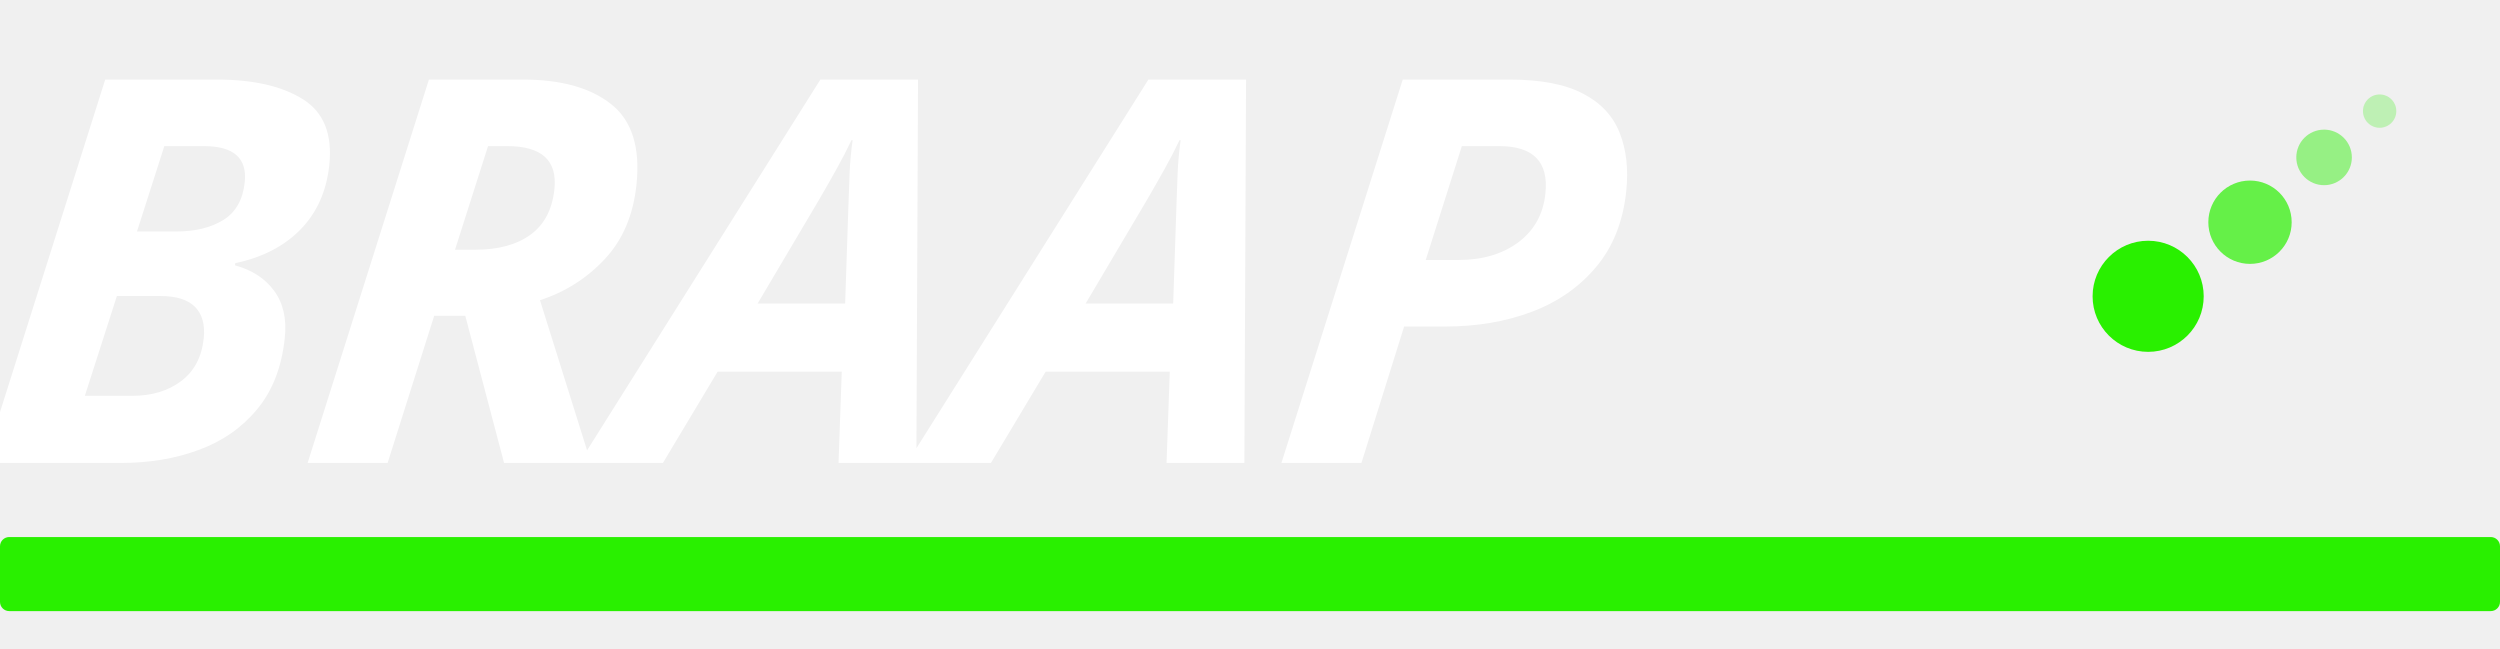
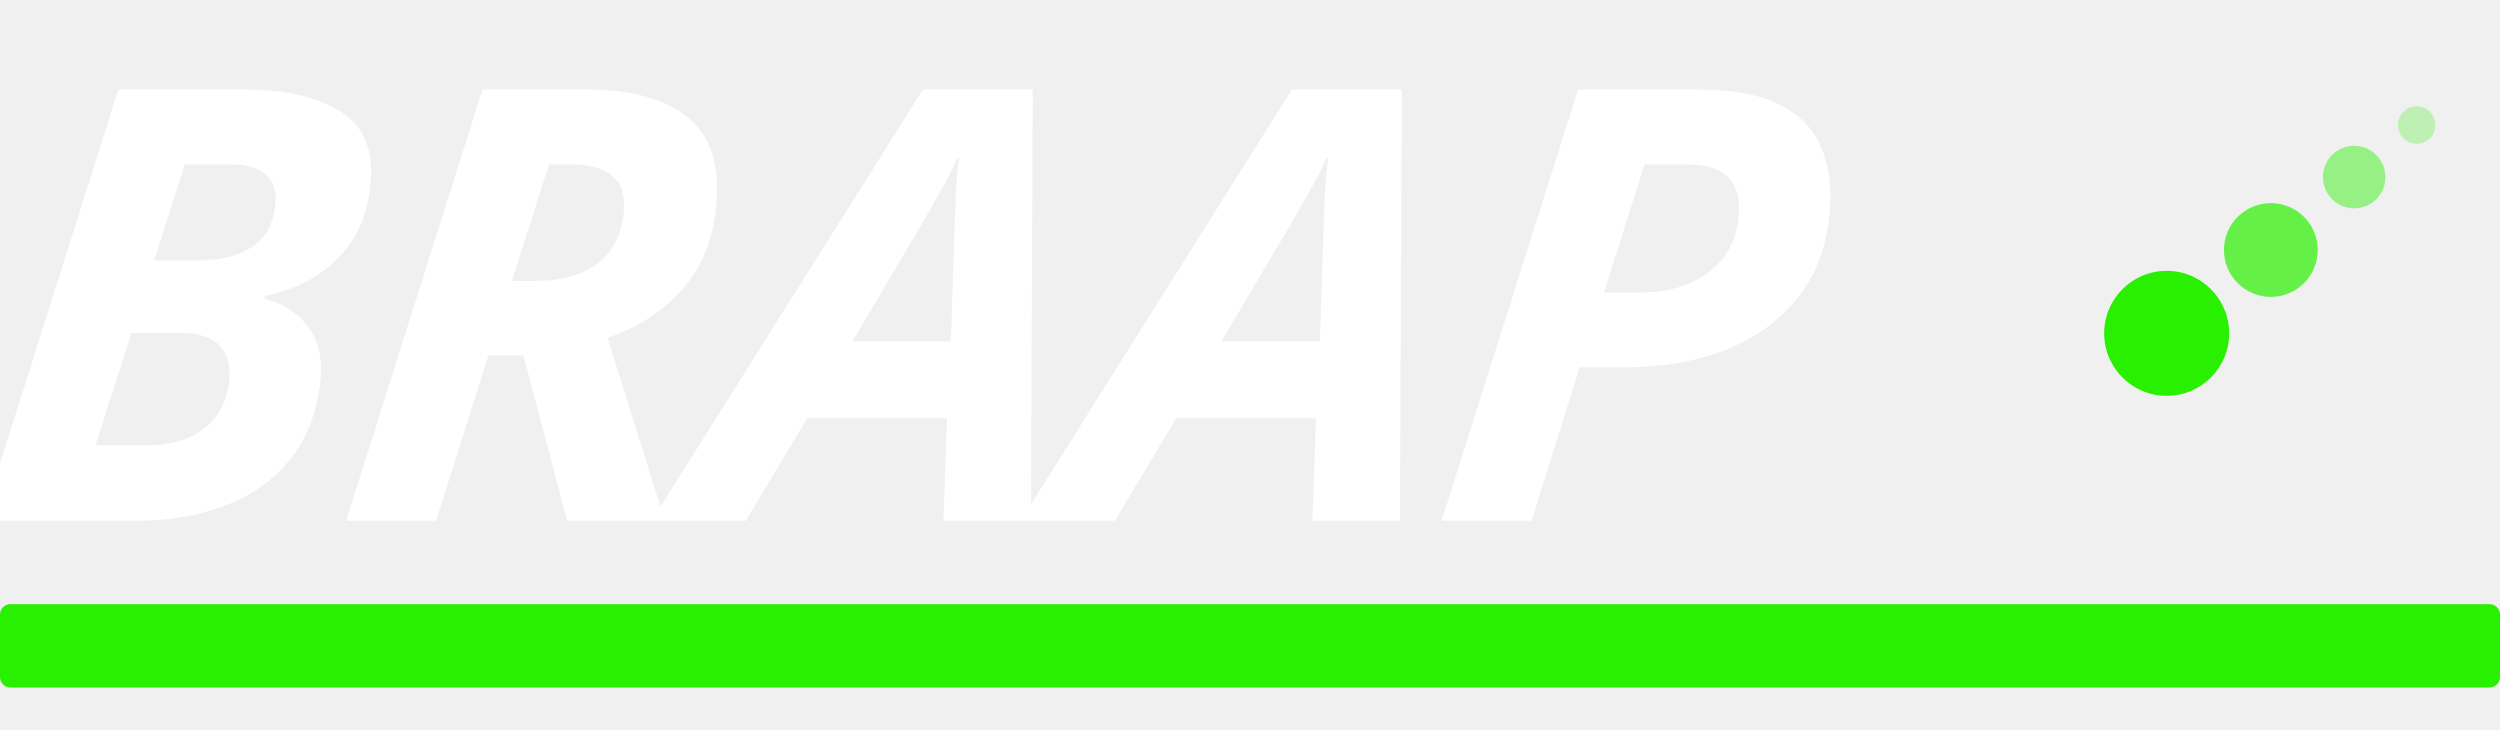
- <svg xmlns="http://www.w3.org/2000/svg" viewBox="0 0 270 70" fill="none">
-   <rect x="0" y="58" width="270" height="8" rx="1" fill="#29F000" />
+ <svg xmlns="http://www.w3.org/2000/svg" viewBox="0 0 240 70" fill="none">
+   <rect x="0" y="58" width="240" height="8" rx="1" fill="#29F000" />
  <text x="2" y="50" font-family="'Arial Black', 'Impact', sans-serif" font-weight="900" font-style="italic" font-size="58" fill="white" letter-spacing="-1" transform="skewX(-6)">BRAAP</text>
-   <circle cx="232" cy="32" r="6" fill="#29F000" />
-   <circle cx="243" cy="24" r="4.5" fill="#29F000" opacity="0.7" />
-   <circle cx="251" cy="17" r="3" fill="#29F000" opacity="0.45" />
-   <circle cx="257" cy="12" r="1.8" fill="#29F000" opacity="0.25" />
+   <circle cx="208" cy="32" r="6" fill="#29F000" />
+   <circle cx="218" cy="24" r="4.5" fill="#29F000" opacity="0.7" />
+   <circle cx="226" cy="17" r="3" fill="#29F000" opacity="0.45" />
+   <circle cx="232" cy="12" r="1.8" fill="#29F000" opacity="0.25" />
</svg>
